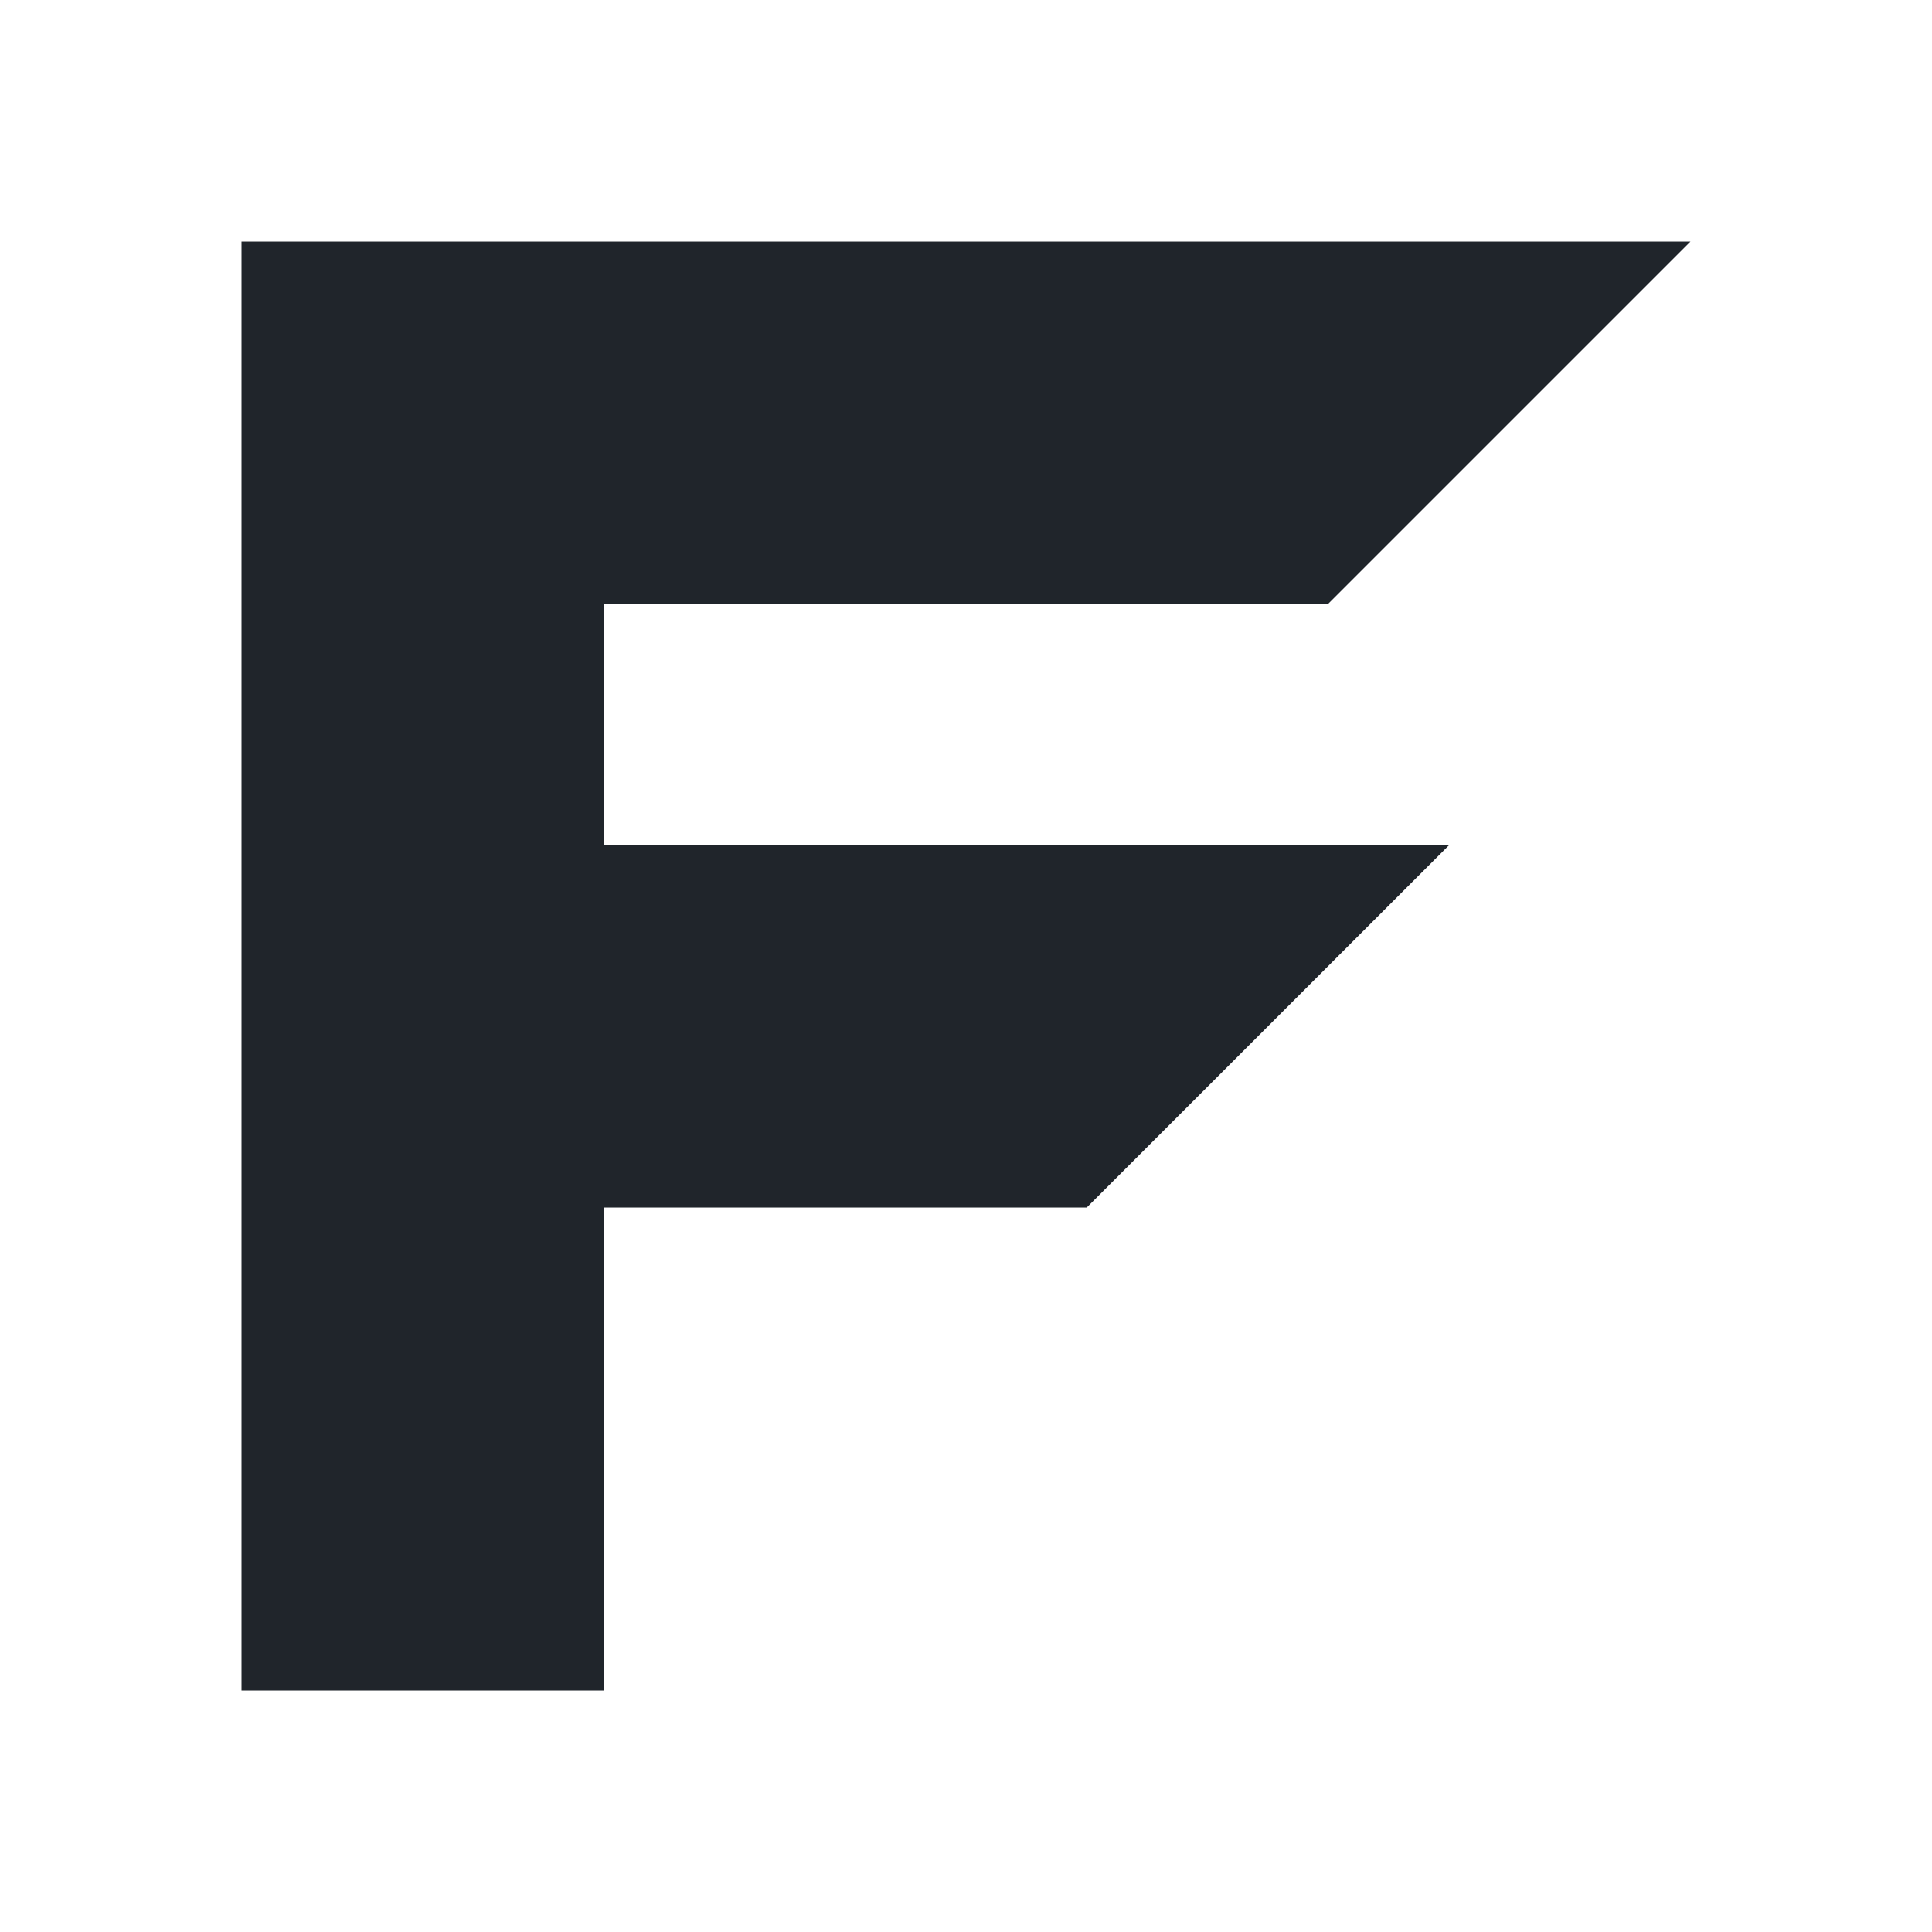
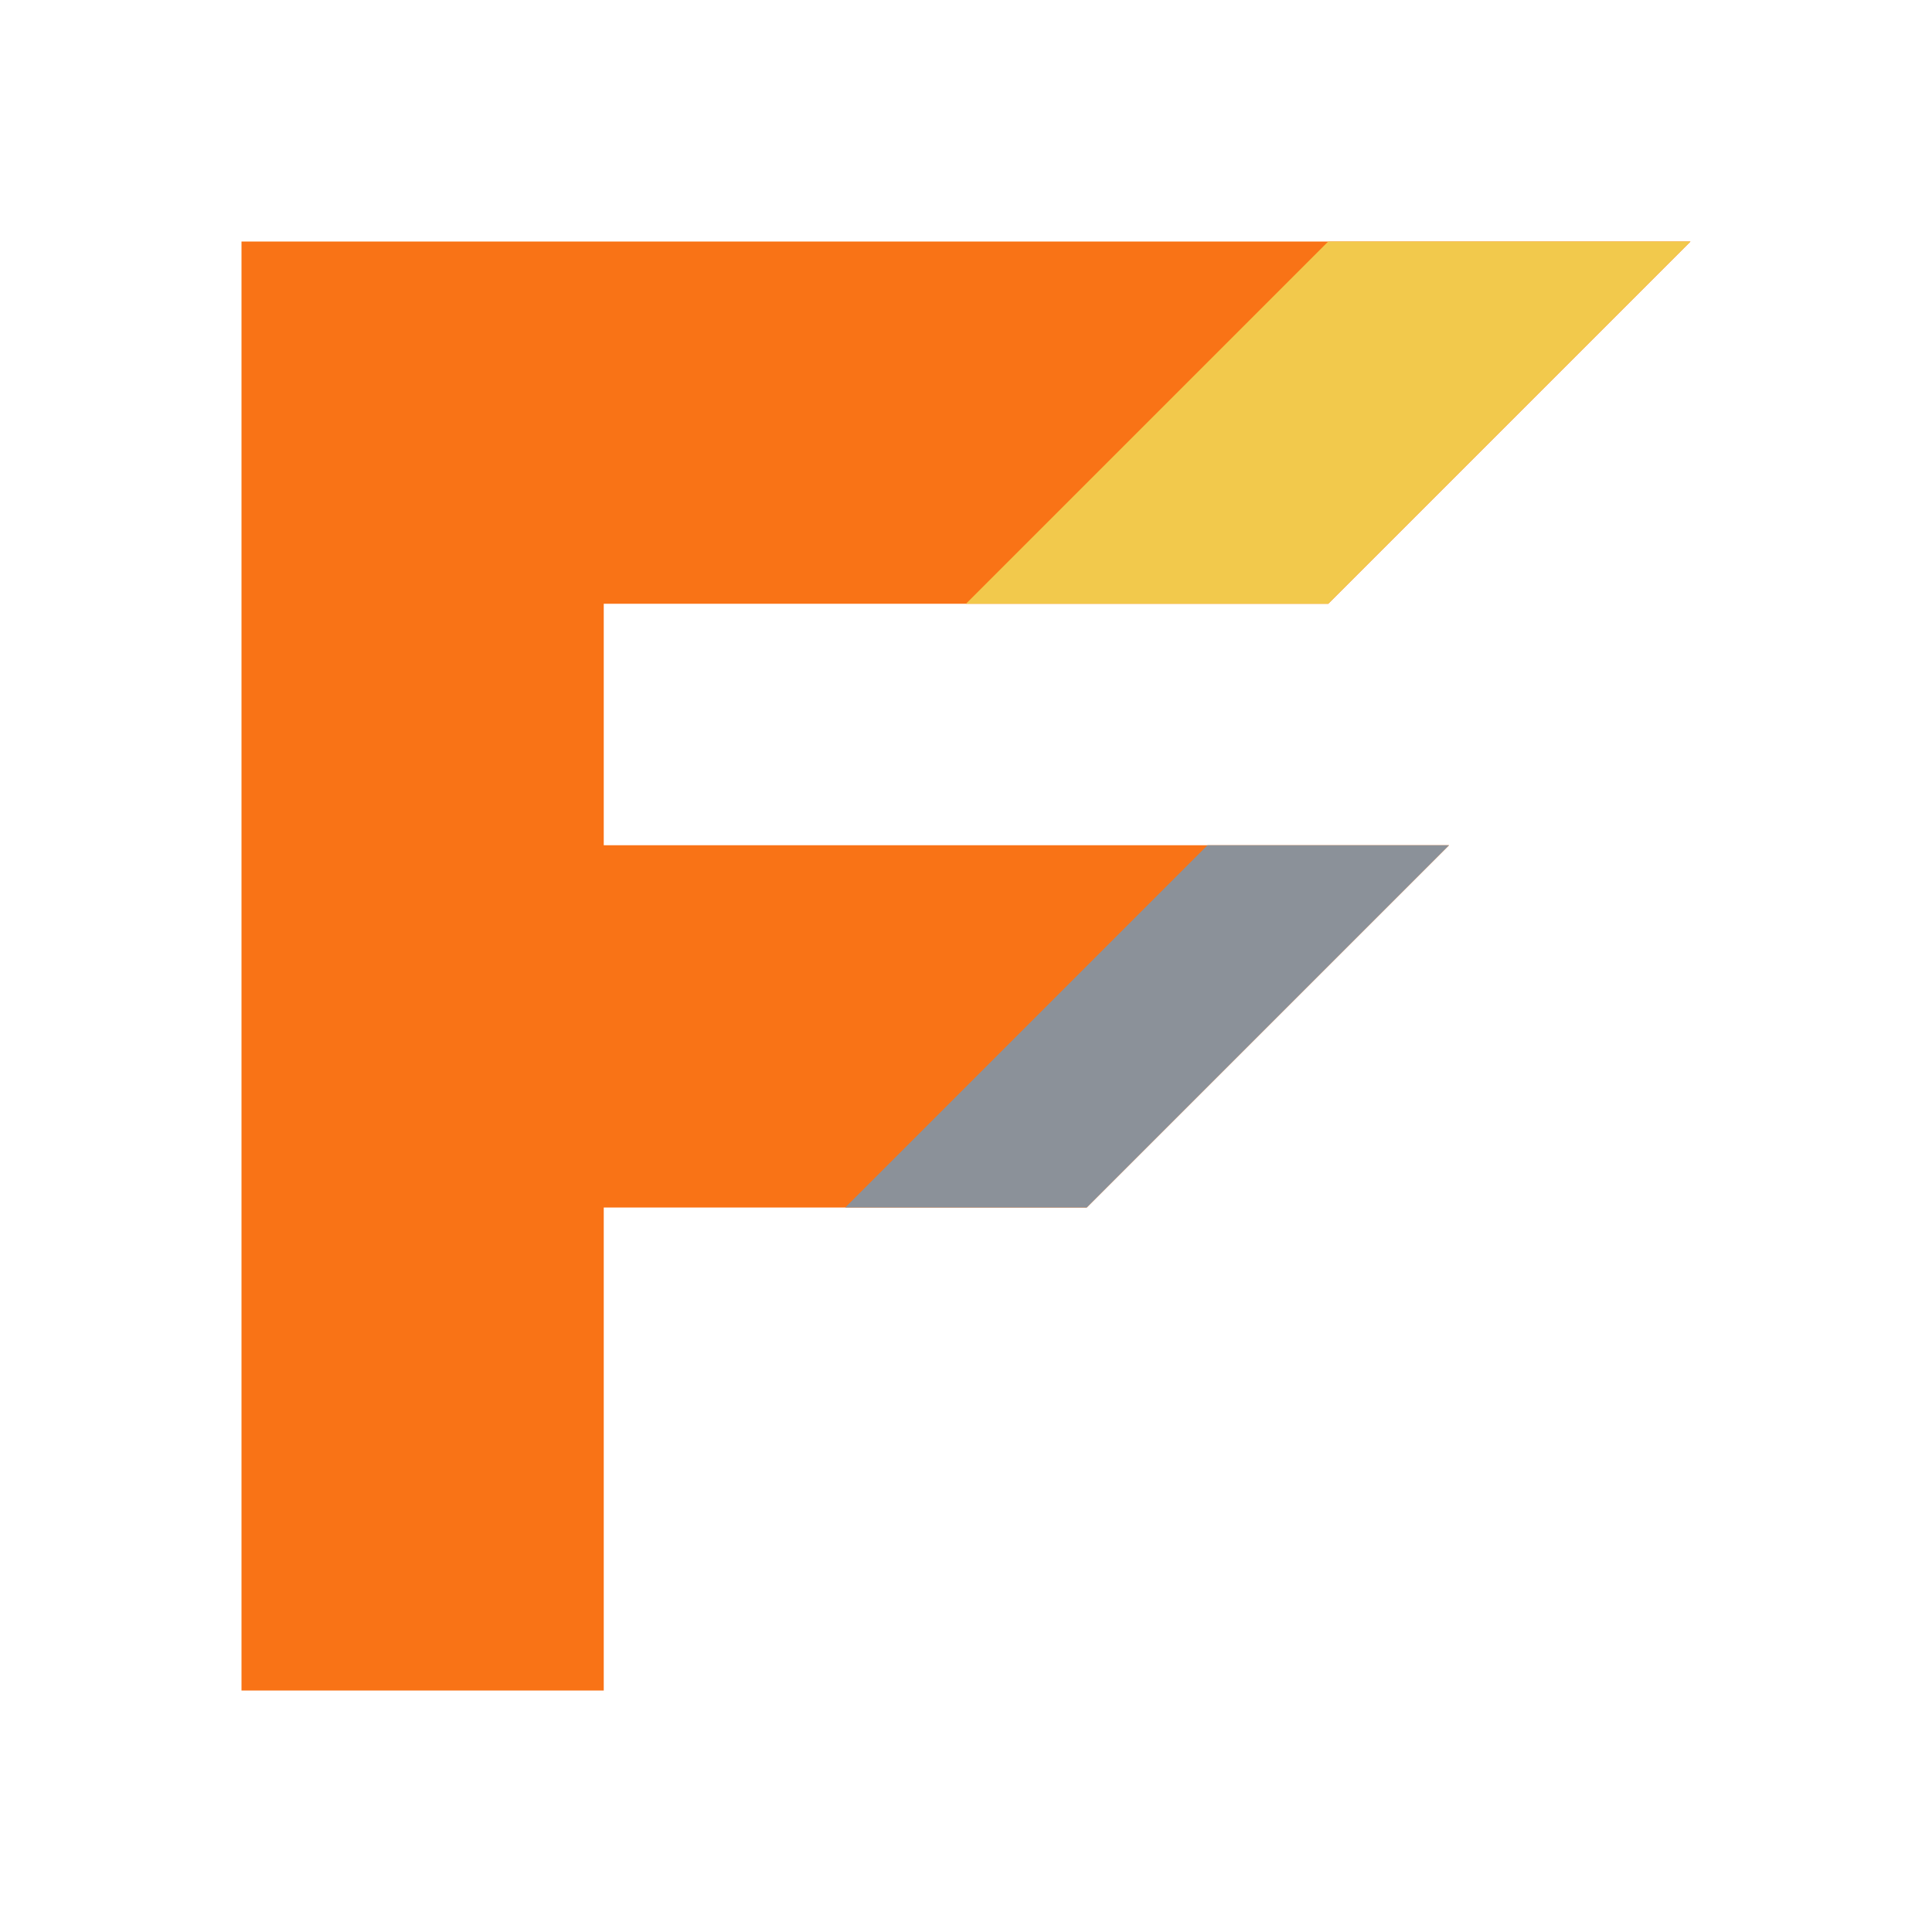
<svg xmlns="http://www.w3.org/2000/svg" width="64" height="64" viewBox="0 0 64 64" role="img" aria-labelledby="title desc">
  <g fill="#20252b">
-     <path d="M8 8H56L44 20H20V28H48L36 40H20V56H8Z" />
+     <path fill="#f97316" d="M8 8H56L44 20H20V28H48L36 40H20V56H8Z" />
+     <path fill="#f2c94c" d="M44 8H56L44 20H32Z" />
+     <path fill="#8b9199" d="M40 28H48L36 40H28Z" />
  </g>
</svg>
